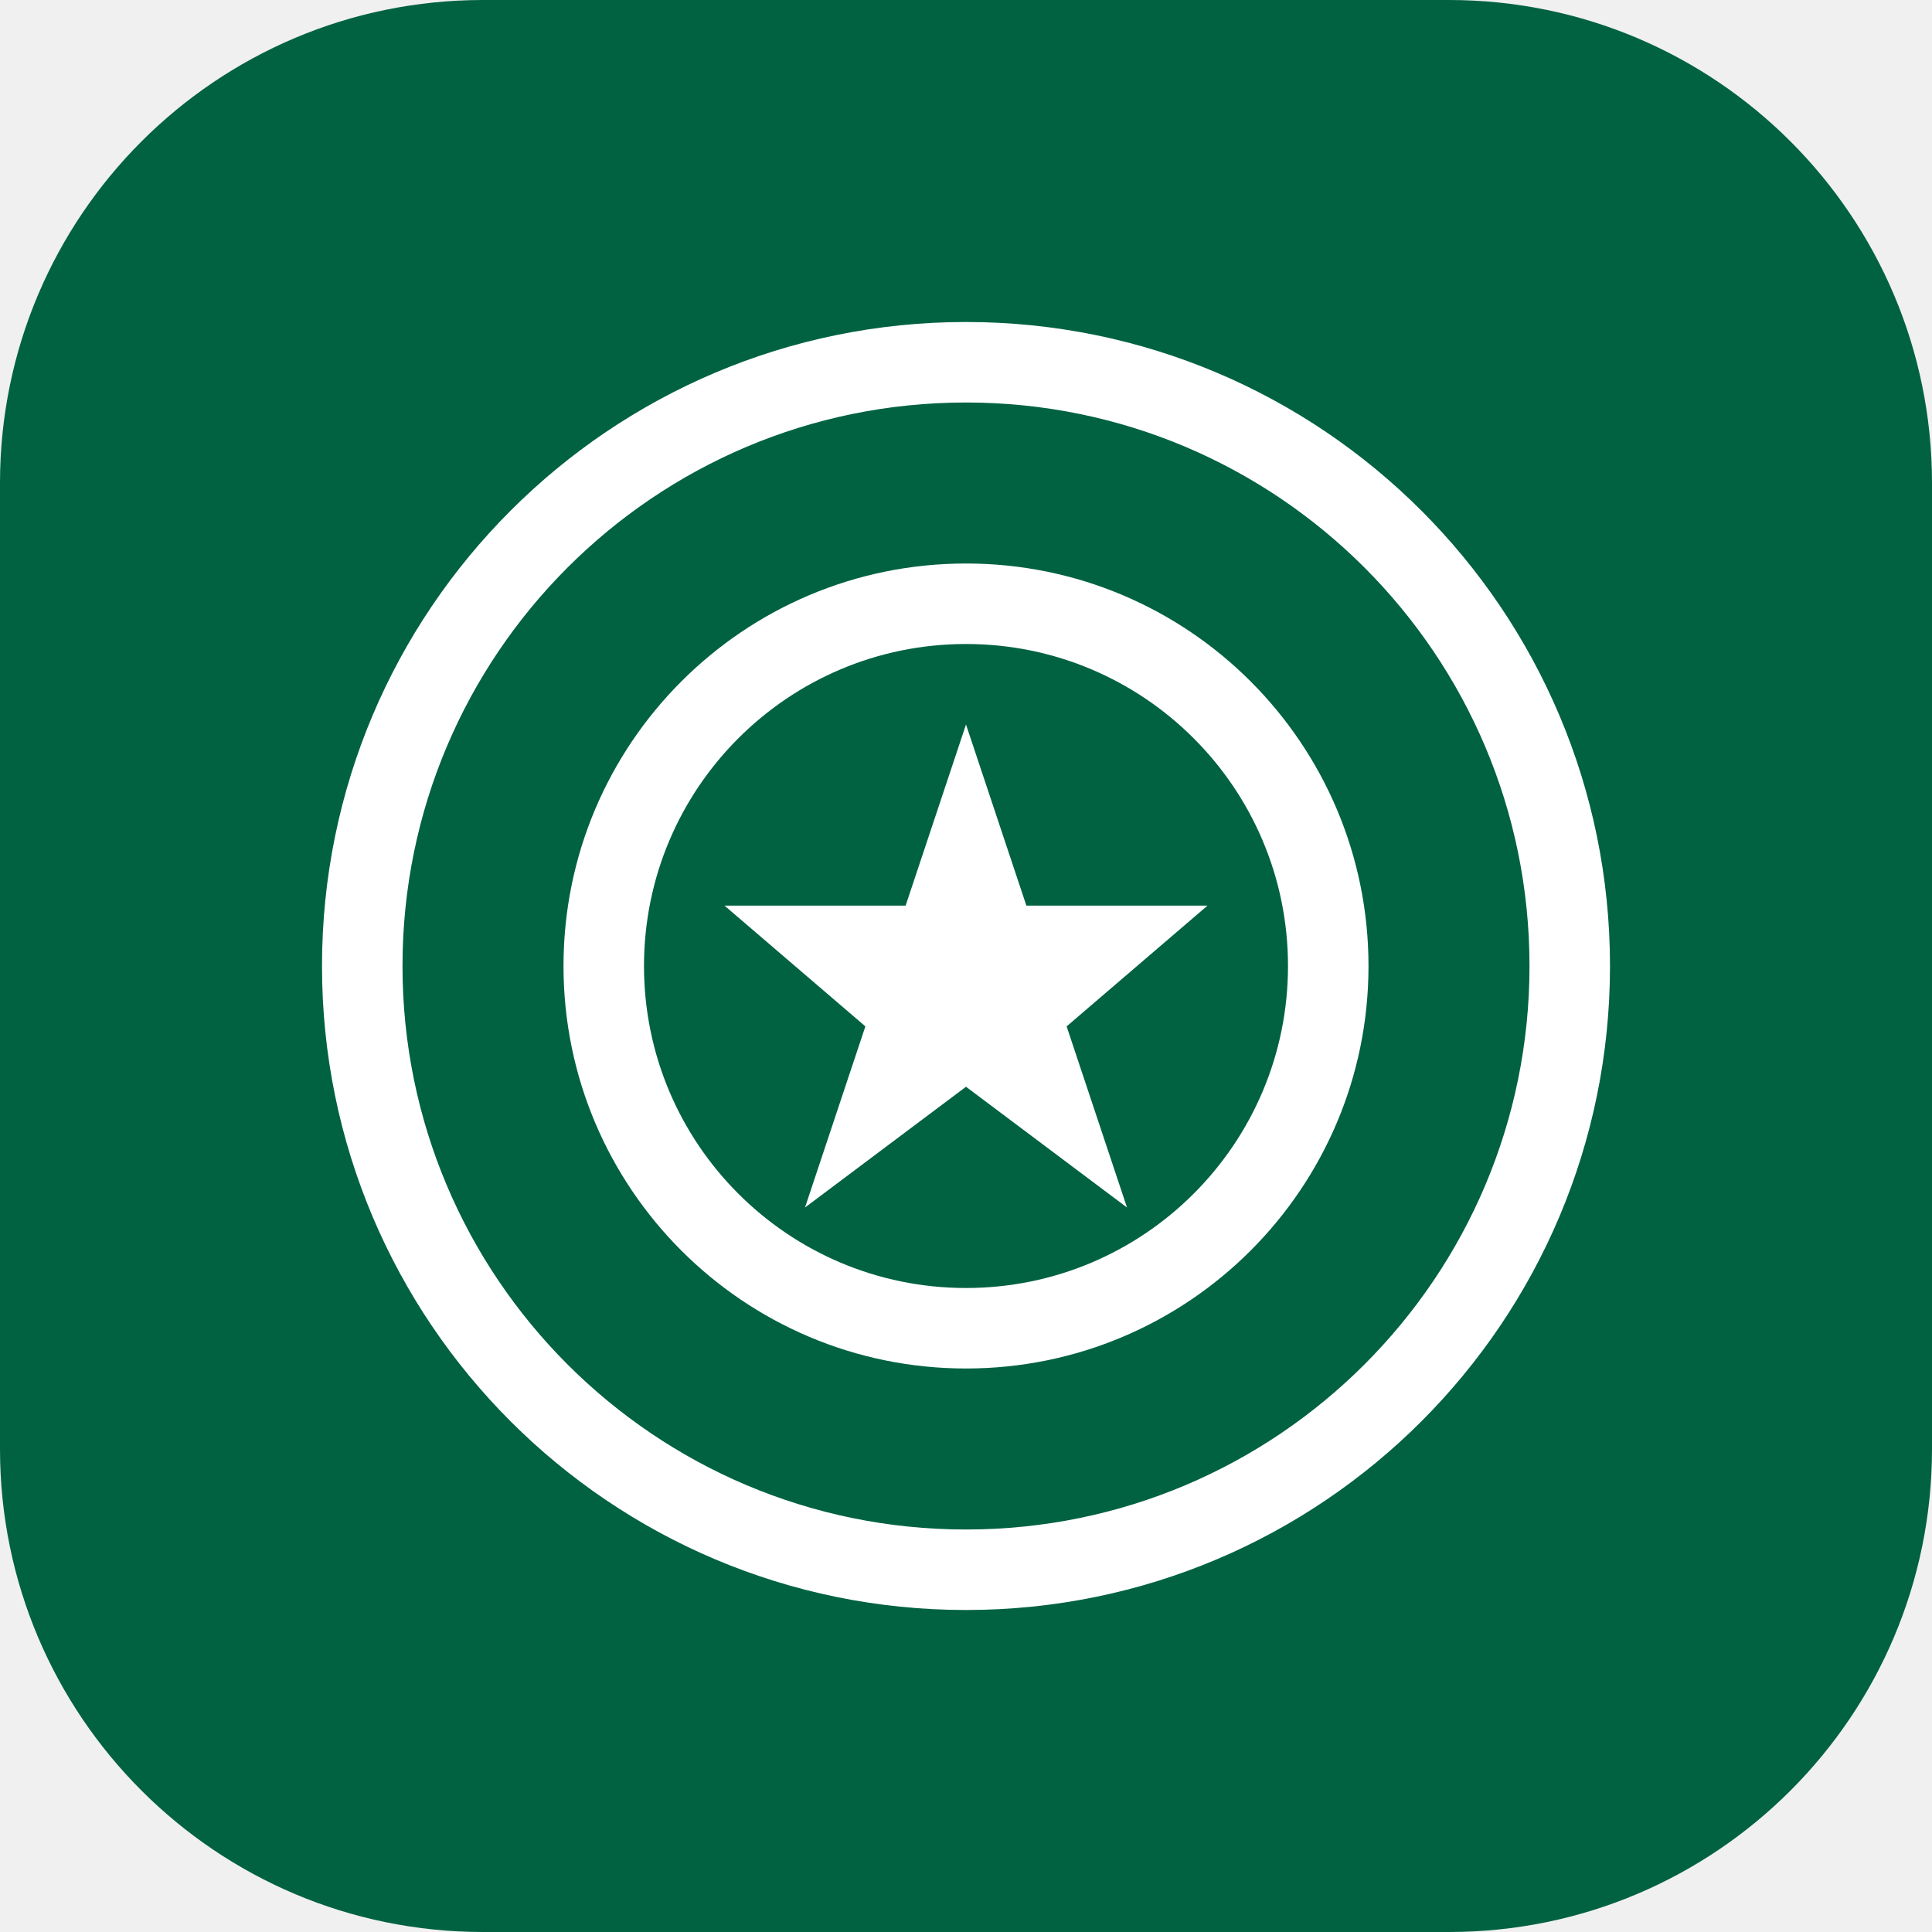
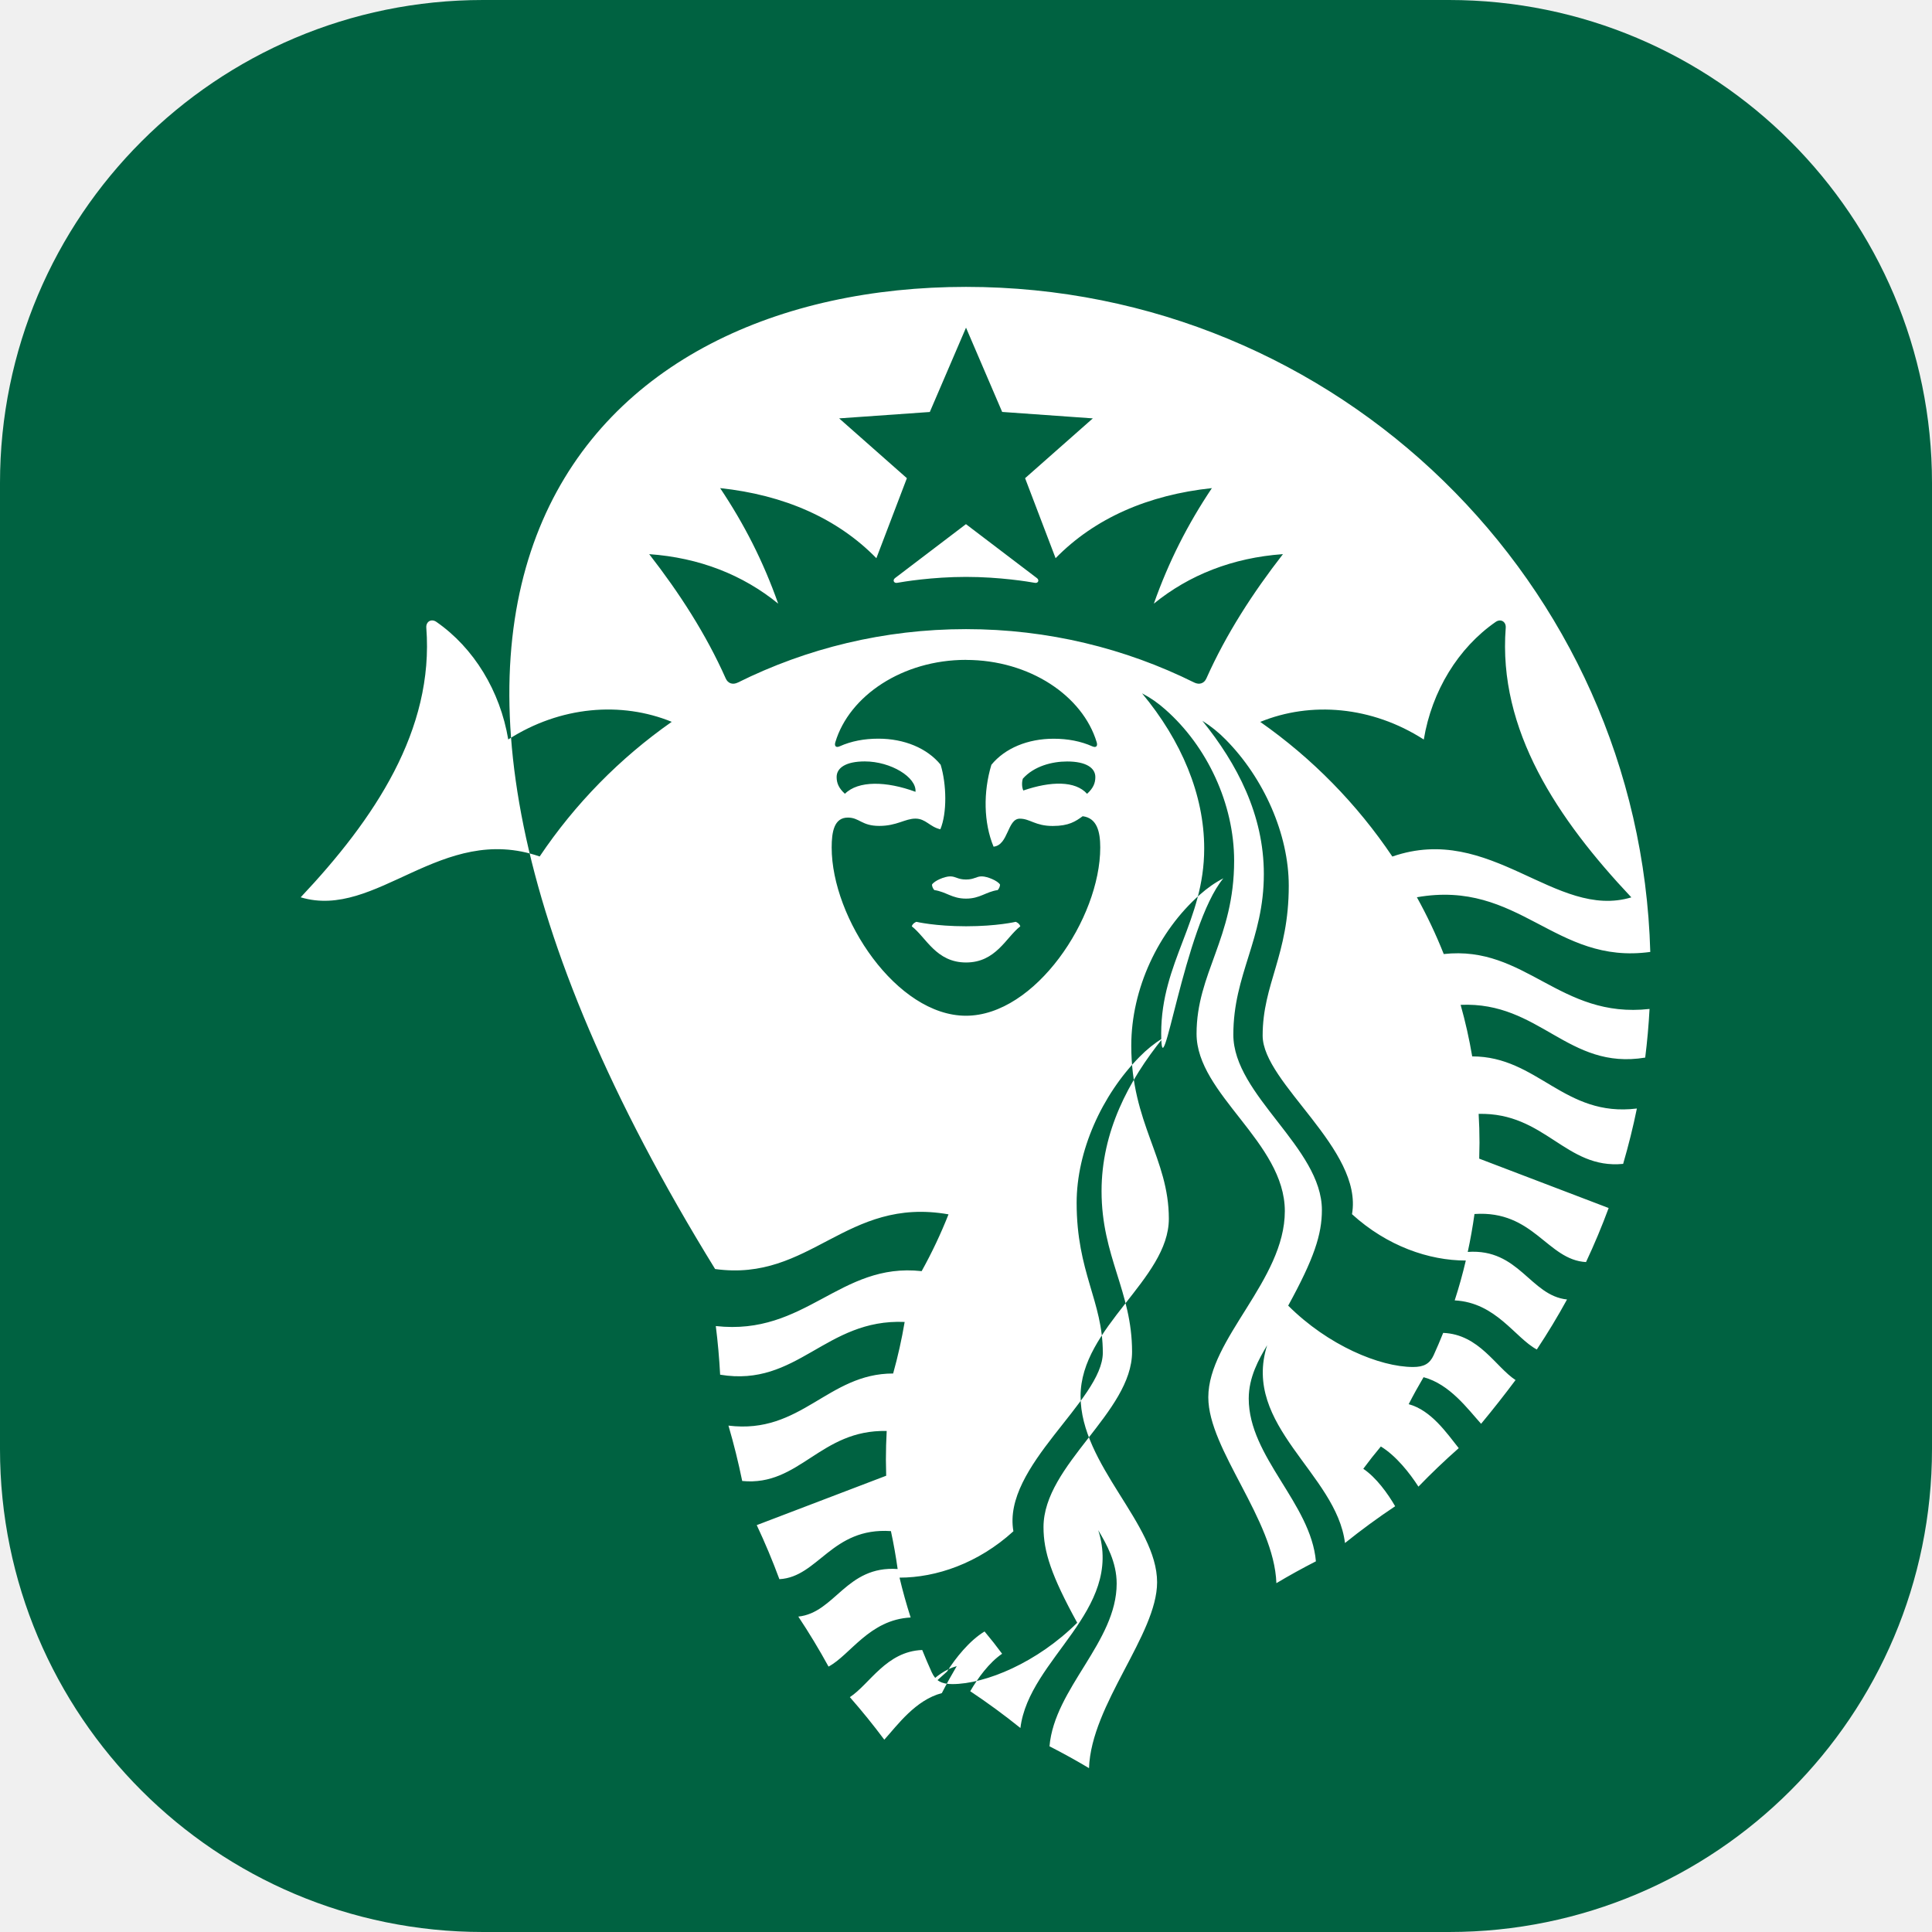
<svg xmlns="http://www.w3.org/2000/svg" viewBox="0 0 48 48" width="48" height="48">
  <rect width="48" height="48" rx="12" fill="#006241" />
-   <circle cx="24" cy="24" r="15" fill="none" stroke="#FFFFFF" stroke-width="2" />
-   <circle cx="24" cy="24" r="10" fill="#FFFFFF" />
-   <circle cx="24" cy="24" r="8" fill="#006241" />
-   <polygon points="24,18 25.5,22.5 30,22.5 26.5,25.5 28,30 24,27 20,30 21.5,25.5 18,22.5 22.5,22.5" fill="#FFFFFF" />
+   <g transform="translate(7, 7) scale(1.4167)">
+     <path fill="#FFFFFF" d="M13.207 5.28c-.105-.019-.613-.104-1.207-.104s-1.102.085-1.207.104c-.06.011-.084-.048-.038-.083.042-.031 1.244-.946 1.244-.946l1.244.946c.047.034.024.094-.036.083zm-2.078 5.945s-.064.023-.08.079c.252.194.426.634.952.634s.7-.441.951-.634c-.016-.056-.08-.079-.08-.079s-.329.078-.871.078c-.542 0-.871-.078-.871-.078zM12 10.483c-.146 0-.178-.055-.278-.055-.095 0-.279.076-.319.145a.154.154 0 00.041.095c.213.032.309.15.556.15.247 0 .343-.118.556-.15a.158.158 0 00.041-.095c-.04-.069-.224-.144-.319-.145-.1-.001-.132.055-.278.055zm11.987 2.27a11.964 11.964 0 01-.076.853c-1.359.225-1.845-.986-3.237-.925.083.295.151.596.203.904 1.148-.001 1.611 1.072 2.888.914-.067.328-.148.652-.241.971-1.01.099-1.366-.904-2.534-.877.01.166.015.335.015.504l-.005.281 2.27.866a12.04 12.04 0 01-.397.948c-.682-.038-.917-.913-1.956-.843a9.088 9.088 0 01-.118.665c.901-.063 1.095.767 1.741.834a12.232 12.232 0 01-.53.877c-.383-.205-.714-.823-1.44-.861a8.604 8.604 0 00.195-.699c-.643 0-1.379-.251-1.996-.813.2-1.139-1.567-2.298-1.567-3.132 0-.906.458-1.407.458-2.628 0-.906-.44-1.889-1.104-2.561a2.217 2.217 0 00-.411-.331c.61.755 1.078 1.649 1.078 2.686 0 1.15-.535 1.757-.535 2.819 0 1.061 1.553 1.98 1.553 3.074 0 .43-.138.851-.591 1.677.697.696 1.605 1.076 2.191 1.076.19 0 .292-.058.36-.207a9.092 9.092 0 00.167-.391c.631.025.92.598 1.269.827-.192.257-.393.513-.604.767-.234-.259-.549-.695-1.009-.817a9.043 9.043 0 00-.261.473c.397.108.668.508.878.771a12.246 12.246 0 00-.707.675c-.153-.238-.392-.541-.659-.704a7.913 7.913 0 00-.308.391c.228.154.428.432.559.657a12.12 12.12 0 00-.88.645c-.15-1.219-1.814-2.055-1.365-3.469-.148.249-.323.561-.323.936 0 1.024 1.09 1.837 1.178 2.854a11.875 11.875 0 00-.693.383c-.039-1.118-1.194-2.342-1.194-3.26 0-1.024 1.342-2.054 1.342-3.264 0-1.21-1.548-2.048-1.548-3.111 0-1.062.659-1.673.659-3.034 0-.997-.473-2.006-1.205-2.651-.129-.115-.257-.205-.41-.285.69.828 1.09 1.779 1.09 2.719 0 1.28-.754 1.991-.754 3.244 0 1.14.4-1.891 1.09-2.719-.154.08-.281.171-.41.285-.732.645-1.205 1.654-1.205 2.651 0 1.361.659 1.972.659 3.034 0 1.063-1.548 1.901-1.548 3.111 0 1.21 1.342 2.239 1.342 3.264 0 .918-1.156 2.142-1.194 3.26a11.875 11.875 0 00-.693-.383c.087-1.018 1.178-1.83 1.178-2.854 0-.375-.175-.687-.323-.936.449 1.415-1.216 2.25-1.365 3.469a12.12 12.12 0 00-.88-.645c.131-.226.331-.503.559-.657a7.913 7.913 0 00-.308-.391c-.268.163-.507.466-.659.704a12.246 12.246 0 00-.707.675c.21-.263.481-.663.878-.771a9.043 9.043 0 00-.261.473c-.461.121-.775.557-1.009.817a12.141 12.141 0 00-.604-.746c.349-.229.638-.803 1.269-.827.053.131.108.262.167.391.068.149.171.207.36.207.586 0 1.493-.38 2.191-1.076-.454-.826-.591-1.246-.591-1.677 0-1.094 1.553-2.012 1.553-3.074 0-1.062-.535-1.669-.535-2.819 0-1.036.468-1.931 1.078-2.686a2.217 2.217 0 00-.411.331c-.664.672-1.104 1.655-1.104 2.561 0 1.221.459 1.723.459 2.628 0 .834-1.768 1.994-1.568 3.132-.617.562-1.353.813-1.997.813a9.305 9.305 0 00.195.699c-.725.038-1.057.657-1.44.861a12.087 12.087 0 00-.53-.877c.645-.067.84-.897 1.742-.834a9.127 9.127 0 00-.118-.665c-1.038-.07-1.273.806-1.956.843a12.04 12.04 0 00-.397-.948l2.27-.866-.005-.281c0-.17.005-.338.014-.504-1.169-.027-1.525.976-2.534.877a12.106 12.106 0 00-.241-.971c1.277.158 1.74-.915 2.888-.914a8.748 8.748 0 00.202-.904c-1.392-.06-1.878 1.151-3.236.925a11.735 11.735 0 00-.076-.853c1.579.176 2.172-1.122 3.61-.963a8.43 8.43 0 00.471-.996c-1.803-.317-2.415 1.191-4.093.959C.181 5.28 5.484.09 12 .09S23.819 5.28 24 11.753c-1.679.232-2.291-1.276-4.093-.959.177.32.335.653.471.996 1.437-.159 2.03 1.14 3.609.963zm-17.147-5.035c-.884-.361-1.954-.278-2.868.309-.142-.85-.603-1.606-1.26-2.062-.091-.063-.185-.003-.177.102.139 1.797-.911 3.357-2.203 4.728 1.331.4 2.465-1.314 4.191-.716a9.036 9.036 0 012.317-2.362zM12 6.631c-1.114 0-2.048.63-2.292 1.445-.019.062.007.103.079.07.201-.09.428-.133.676-.133.455 0 .855.167 1.092.457.105.346.114.846-.005 1.132-.187-.042-.255-.187-.437-.187-.183 0-.325.128-.635.128-.31 0-.346-.146-.55-.146-.24 0-.284.247-.284.525 0 1.242 1.141 2.95 2.355 2.95 1.214 0 2.355-1.709 2.355-2.95 0-.279-.057-.517-.308-.549-.125.09-.24.171-.525.171-.31 0-.396-.128-.578-.128-.22 0-.198.465-.46.491-.174-.419-.183-.957-.038-1.436.237-.29.637-.457 1.092-.457.248 0 .477.044.676.133.072.032.098-.008.079-.07-.244-.814-1.177-1.445-2.292-1.445zm1.774 1.782c-.267 0-.581.082-.777.301-.02.06-.02.148.008.208.484-.166.912-.172 1.118.058.11-.1.145-.19.145-.294 0-.161-.164-.273-.494-.273zm-3.898.567c.234-.234.726-.224 1.238-.035.022-.255-.433-.533-.889-.533-.331 0-.494.112-.494.273 0 .104.035.195.145.294zm7.68-4.203c-.88.063-1.644.365-2.262.868.263-.744.596-1.395 1.018-2.026-1.12.119-2.057.529-2.741 1.229l-.535-1.403 1.188-1.049-1.59-.113L12 .805l-.635 1.479-1.59.112 1.188 1.049-.535 1.403c-.684-.7-1.621-1.11-2.74-1.229.422.631.755 1.282 1.018 2.026-.618-.504-1.382-.806-2.262-.868.528.679.996 1.402 1.342 2.18.039.088.123.116.214.071 1.205-.599 2.563-.936 4-.936 1.437 0 2.795.337 4.001.936.091.045.175.016.214-.071.347-.778.815-1.501 1.343-2.18zm1.921 5.303c1.726-.598 2.86 1.116 4.191.716-1.292-1.371-2.342-2.932-2.203-4.728.008-.105-.086-.165-.177-.102-.657.456-1.119 1.211-1.26 2.062-.914-.587-1.984-.671-2.868-.309a9.043 9.043 0 012.317 2.362z" />
+   </g>
</svg>
